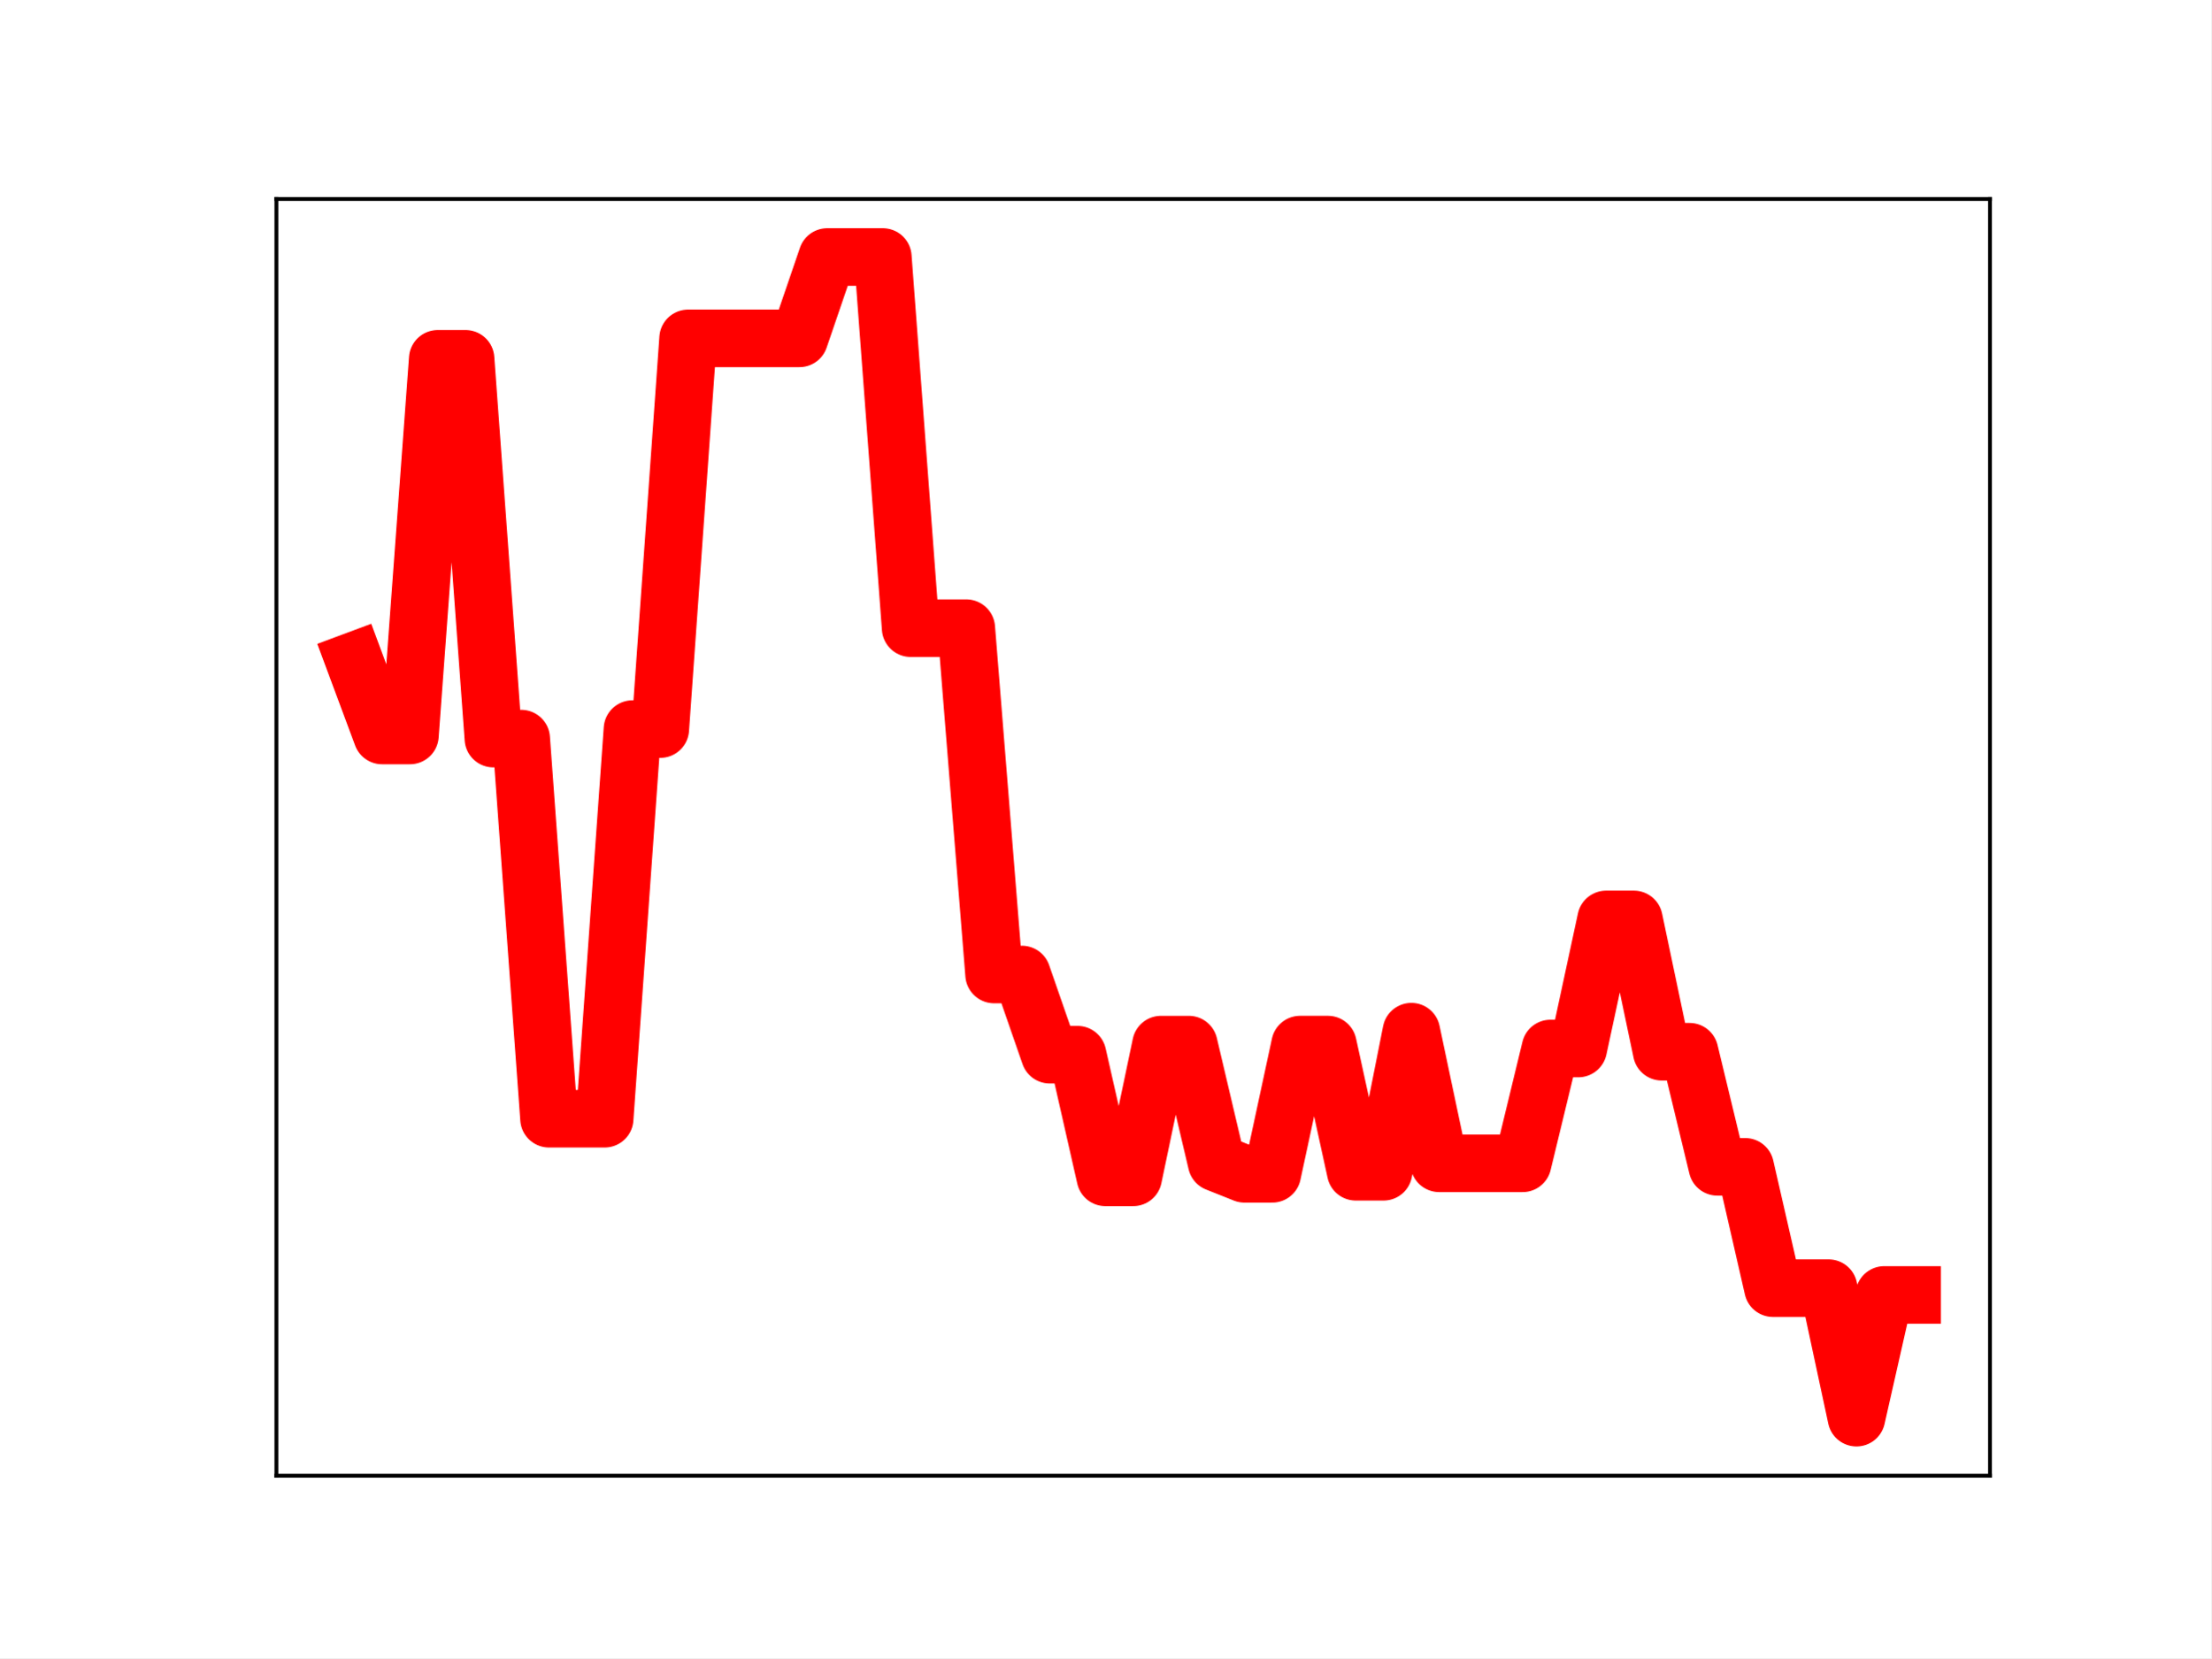
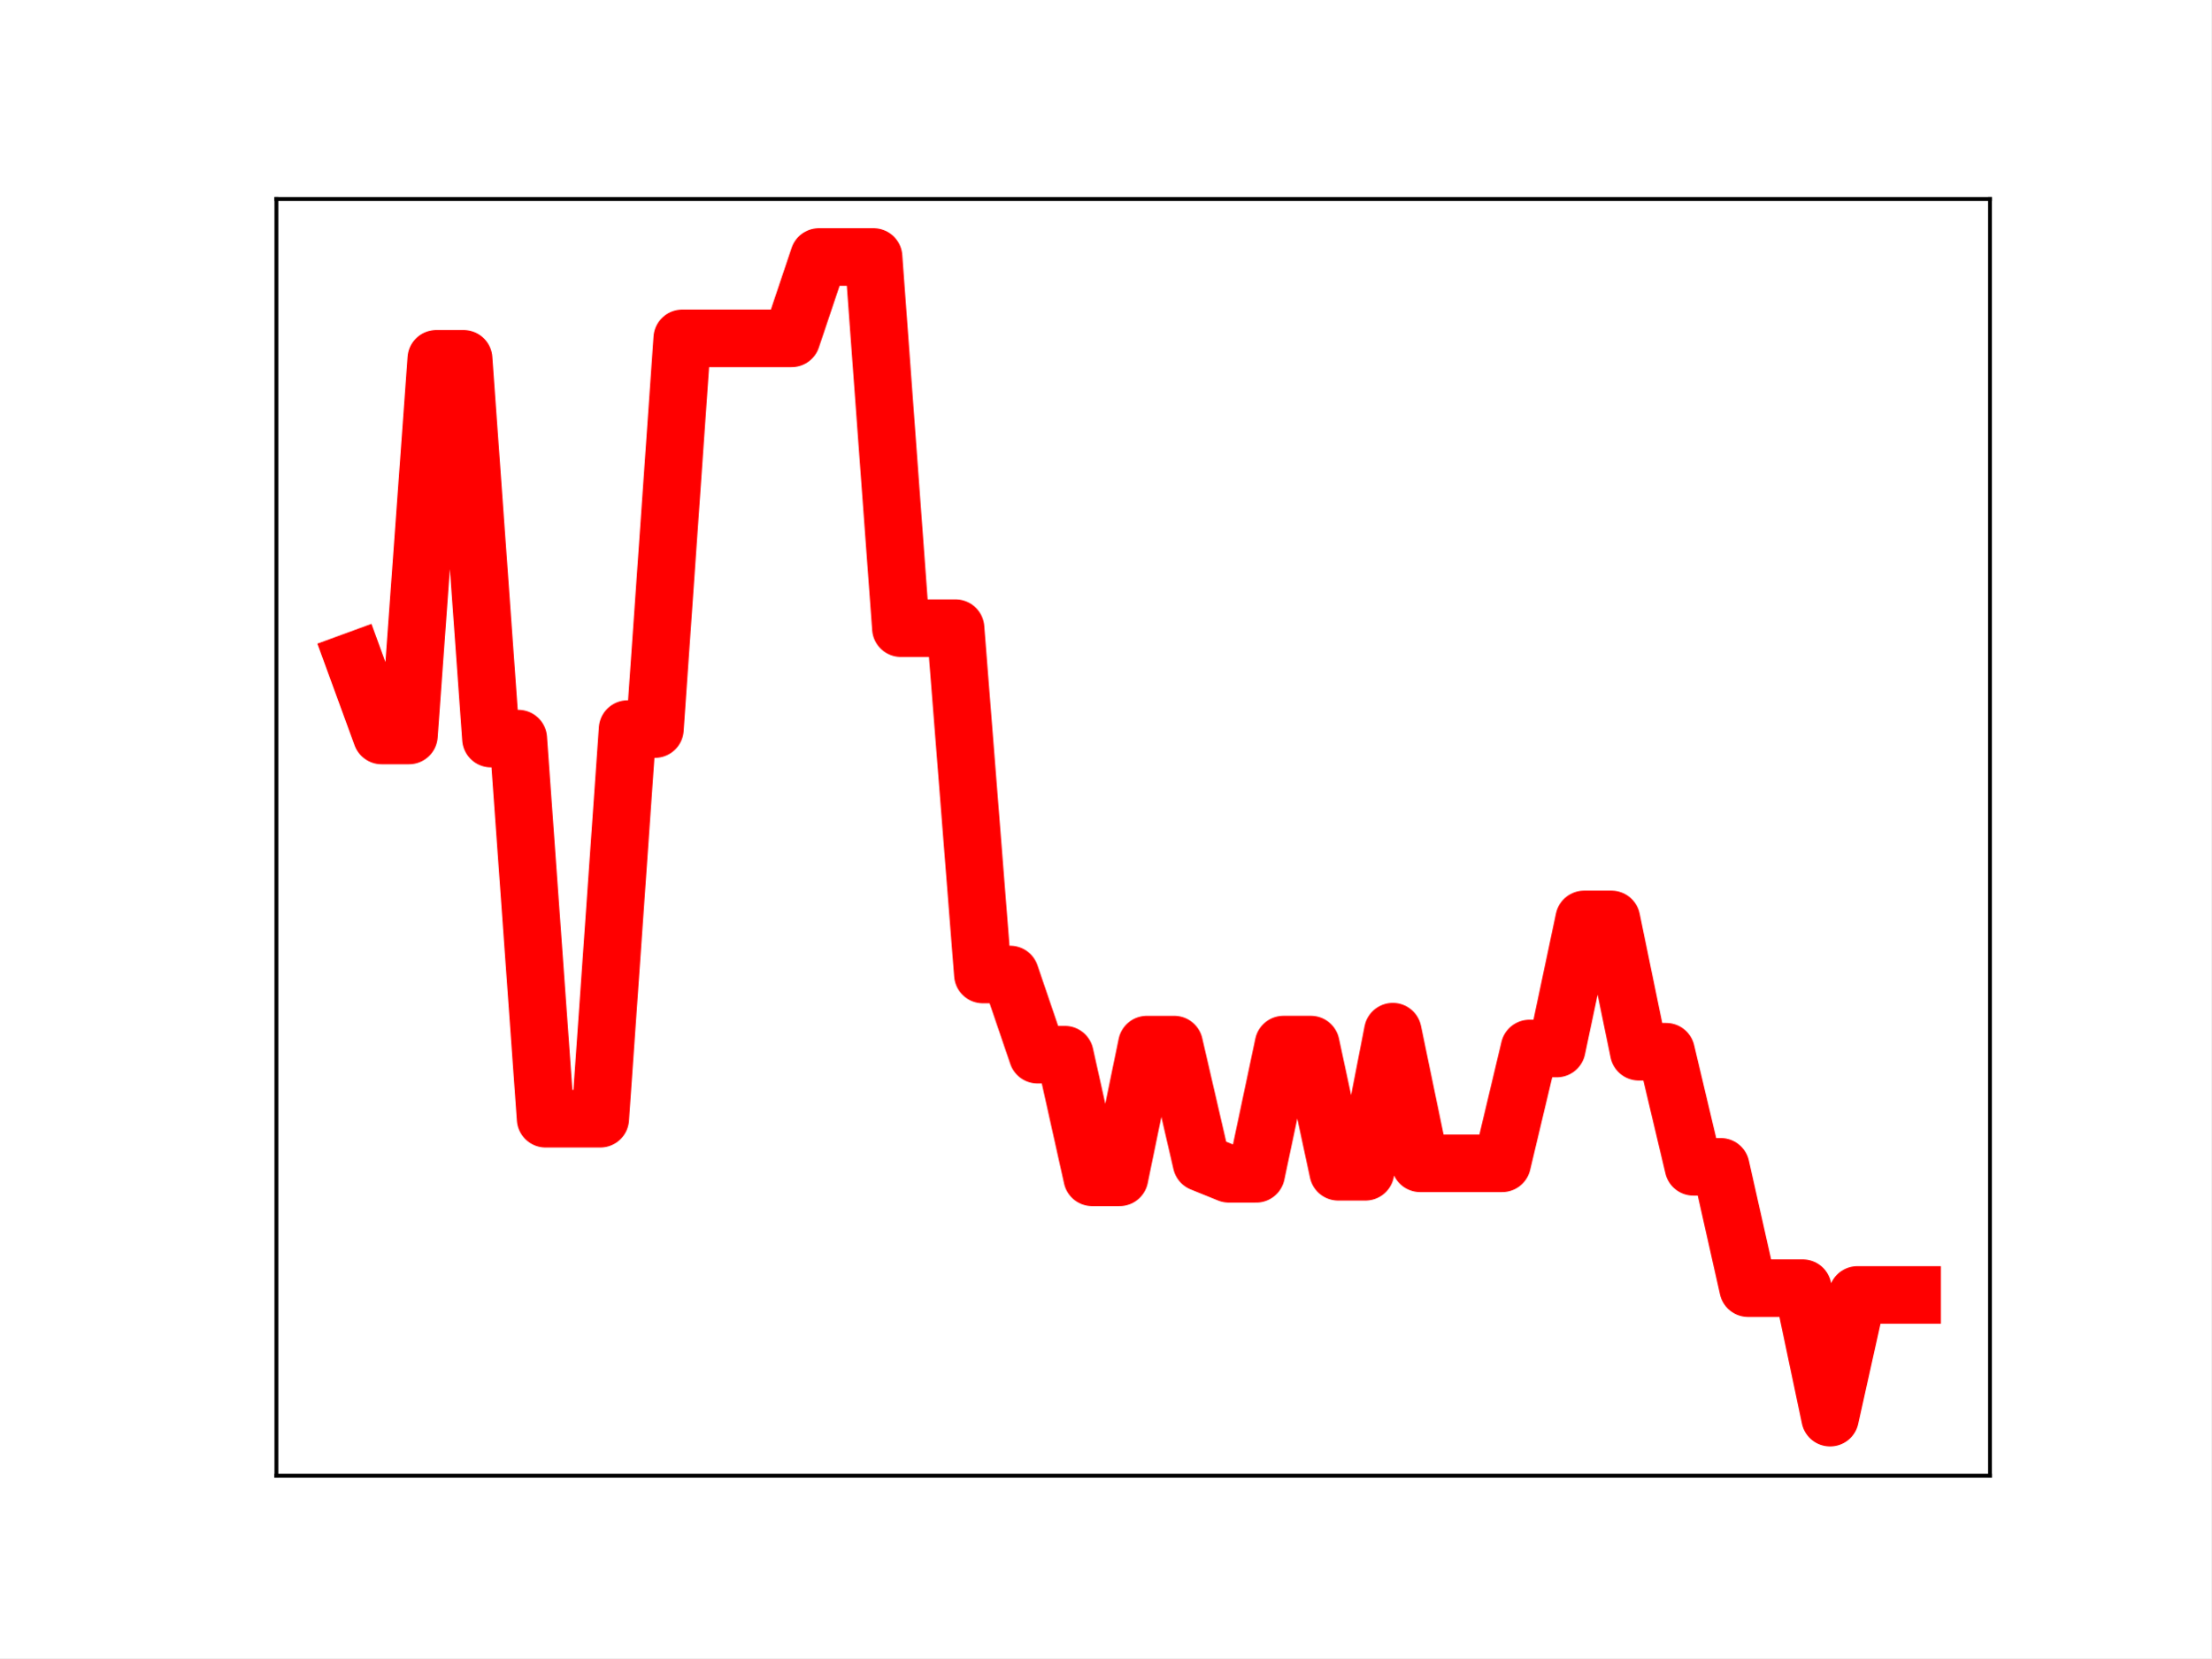
<svg xmlns="http://www.w3.org/2000/svg" xmlns:xlink="http://www.w3.org/1999/xlink" height="345.6pt" version="1.1" viewBox="0 0 460.8 345.6" width="460.8pt">
  <defs>
    <style type="text/css">
*{stroke-linecap:butt;stroke-linejoin:round;}
  </style>
  </defs>
  <g id="figure_1">
    <g id="patch_1">
      <path d="M 0 345.6  L 460.8 345.6  L 460.8 0  L 0 0  z " style="fill:#ffffff;" />
    </g>
    <g id="axes_1">
      <g id="patch_2">
        <path d="M 57.6 307.584  L 414.72 307.584  L 414.72 41.472  L 57.6 41.472  z " style="fill:#ffffff;" />
      </g>
      <g id="line2d_1">
-         <path clip-path="url(#pe9fa1bf231)" d="M 73.833 137.728  L 79.63 153.296  L 85.428 153.296  L 91.225 74.787  L 97.022 74.787  L 102.82 153.946  L 108.617 153.946  L 114.415 233.177  L 120.212 233.177  L 126.009 233.177  L 131.807 151.964  L 137.604 151.964  L 143.402 70.525  L 149.199 70.525  L 154.996 70.525  L 160.794 70.525  L 166.591 70.525  L 172.389 53.568  L 178.186 53.568  L 183.983 53.568  L 189.781 130.93  L 195.578 130.93  L 201.376 130.93  L 207.173 203.118  L 212.97 203.118  L 218.768 219.831  L 224.565 219.831  L 230.363 245.396  L 236.16 245.396  L 241.957 217.731  L 247.755 217.731  L 253.552 242.353  L 259.35 244.661  L 265.147 244.661  L 270.944 217.726  L 276.742 217.726  L 282.539 244.232  L 288.337 244.232  L 294.134 215.033  L 299.931 242.471  L 305.729 242.471  L 311.526 242.471  L 317.324 242.471  L 323.121 218.542  L 328.918 218.542  L 334.716 191.639  L 340.513 191.639  L 346.311 219.215  L 352.108 219.215  L 357.905 243.208  L 363.703 243.208  L 369.5 268.498  L 375.298 268.498  L 381.095 268.498  L 386.892 295.488  L 392.69 269.905  L 398.487 269.905  " style="fill:none;stroke:#ff0000;stroke-linecap:square;stroke-width:12;" />
+         <path clip-path="url(#pf036f7fbc7)" d="M 73.833 137.728  L 79.528 153.296  L 85.224 153.296  L 90.92 74.787  L 96.616 74.787  L 102.311 153.946  L 108.007 153.946  L 113.703 233.177  L 119.398 233.177  L 125.094 233.177  L 130.79 151.964  L 136.485 151.964  L 142.181 70.525  L 147.877 70.525  L 153.572 70.525  L 159.268 70.525  L 164.964 70.525  L 170.66 53.568  L 176.355 53.568  L 182.051 53.568  L 187.747 130.93  L 193.442 130.93  L 199.138 130.93  L 204.834 203.118  L 210.529 203.118  L 216.225 219.831  L 221.921 219.831  L 227.616 245.396  L 233.312 245.396  L 239.008 217.731  L 244.704 217.731  L 250.399 242.353  L 256.095 244.661  L 261.791 244.661  L 267.486 217.726  L 273.182 217.726  L 278.878 244.232  L 284.573 244.232  L 290.269 215.033  L 295.965 242.471  L 301.66 242.471  L 307.356 242.471  L 313.052 242.471  L 318.748 218.542  L 324.443 218.542  L 330.139 191.639  L 335.835 191.639  L 341.53 219.215  L 347.226 219.215  L 352.922 243.208  L 358.617 243.208  L 364.313 268.498  L 370.009 268.498  L 375.704 268.498  L 381.4 295.488  L 387.096 269.905  L 392.792 269.905  L 398.487 269.905  " style="fill:none;stroke:#ff0000;stroke-linecap:square;stroke-width:12;" />
        <defs>
-           <path d="M 0 3  C 0.796 3 1.559 2.684 2.121 2.121  C 2.684 1.559 3 0.796 3 0  C 3 -0.796 2.684 -1.559 2.121 -2.121  C 1.559 -2.684 0.796 -3 0 -3  C -0.796 -3 -1.559 -2.684 -2.121 -2.121  C -2.684 -1.559 -3 -0.796 -3 0  C -3 0.796 -2.684 1.559 -2.121 2.121  C -1.559 2.684 -0.796 3 0 3  z " id="mb0db87b3e6" style="stroke:#ff0000;" />
+           <path d="M 0 3  C 0.796 3 1.559 2.684 2.121 2.121  C 2.684 1.559 3 0.796 3 0  C 3 -0.796 2.684 -1.559 2.121 -2.121  C 1.559 -2.684 0.796 -3 0 -3  C -0.796 -3 -1.559 -2.684 -2.121 -2.121  C -2.684 -1.559 -3 -0.796 -3 0  C -3 0.796 -2.684 1.559 -2.121 2.121  C -1.559 2.684 -0.796 3 0 3  z " id="m6527c72fbe" style="stroke:#ff0000;" />
        </defs>
-         <g clip-path="url(#pe9fa1bf231)">
-           <use style="fill:#ff0000;stroke:#ff0000;" x="73.833" xlink:href="#mb0db87b3e6" y="137.728" />
-           <use style="fill:#ff0000;stroke:#ff0000;" x="79.63" xlink:href="#mb0db87b3e6" y="153.296" />
-           <use style="fill:#ff0000;stroke:#ff0000;" x="85.428" xlink:href="#mb0db87b3e6" y="153.296" />
-           <use style="fill:#ff0000;stroke:#ff0000;" x="91.225" xlink:href="#mb0db87b3e6" y="74.787" />
-           <use style="fill:#ff0000;stroke:#ff0000;" x="97.022" xlink:href="#mb0db87b3e6" y="74.787" />
-           <use style="fill:#ff0000;stroke:#ff0000;" x="102.82" xlink:href="#mb0db87b3e6" y="153.946" />
-           <use style="fill:#ff0000;stroke:#ff0000;" x="108.617" xlink:href="#mb0db87b3e6" y="153.946" />
-           <use style="fill:#ff0000;stroke:#ff0000;" x="114.415" xlink:href="#mb0db87b3e6" y="233.177" />
-           <use style="fill:#ff0000;stroke:#ff0000;" x="120.212" xlink:href="#mb0db87b3e6" y="233.177" />
-           <use style="fill:#ff0000;stroke:#ff0000;" x="126.009" xlink:href="#mb0db87b3e6" y="233.177" />
-           <use style="fill:#ff0000;stroke:#ff0000;" x="131.807" xlink:href="#mb0db87b3e6" y="151.964" />
-           <use style="fill:#ff0000;stroke:#ff0000;" x="137.604" xlink:href="#mb0db87b3e6" y="151.964" />
-           <use style="fill:#ff0000;stroke:#ff0000;" x="143.402" xlink:href="#mb0db87b3e6" y="70.525" />
-           <use style="fill:#ff0000;stroke:#ff0000;" x="149.199" xlink:href="#mb0db87b3e6" y="70.525" />
-           <use style="fill:#ff0000;stroke:#ff0000;" x="154.996" xlink:href="#mb0db87b3e6" y="70.525" />
-           <use style="fill:#ff0000;stroke:#ff0000;" x="160.794" xlink:href="#mb0db87b3e6" y="70.525" />
-           <use style="fill:#ff0000;stroke:#ff0000;" x="166.591" xlink:href="#mb0db87b3e6" y="70.525" />
-           <use style="fill:#ff0000;stroke:#ff0000;" x="172.389" xlink:href="#mb0db87b3e6" y="53.568" />
-           <use style="fill:#ff0000;stroke:#ff0000;" x="178.186" xlink:href="#mb0db87b3e6" y="53.568" />
-           <use style="fill:#ff0000;stroke:#ff0000;" x="183.983" xlink:href="#mb0db87b3e6" y="53.568" />
-           <use style="fill:#ff0000;stroke:#ff0000;" x="189.781" xlink:href="#mb0db87b3e6" y="130.93" />
-           <use style="fill:#ff0000;stroke:#ff0000;" x="195.578" xlink:href="#mb0db87b3e6" y="130.93" />
-           <use style="fill:#ff0000;stroke:#ff0000;" x="201.376" xlink:href="#mb0db87b3e6" y="130.93" />
-           <use style="fill:#ff0000;stroke:#ff0000;" x="207.173" xlink:href="#mb0db87b3e6" y="203.118" />
-           <use style="fill:#ff0000;stroke:#ff0000;" x="212.97" xlink:href="#mb0db87b3e6" y="203.118" />
-           <use style="fill:#ff0000;stroke:#ff0000;" x="218.768" xlink:href="#mb0db87b3e6" y="219.831" />
-           <use style="fill:#ff0000;stroke:#ff0000;" x="224.565" xlink:href="#mb0db87b3e6" y="219.831" />
-           <use style="fill:#ff0000;stroke:#ff0000;" x="230.363" xlink:href="#mb0db87b3e6" y="245.396" />
-           <use style="fill:#ff0000;stroke:#ff0000;" x="236.16" xlink:href="#mb0db87b3e6" y="245.396" />
-           <use style="fill:#ff0000;stroke:#ff0000;" x="241.957" xlink:href="#mb0db87b3e6" y="217.731" />
-           <use style="fill:#ff0000;stroke:#ff0000;" x="247.755" xlink:href="#mb0db87b3e6" y="217.731" />
-           <use style="fill:#ff0000;stroke:#ff0000;" x="253.552" xlink:href="#mb0db87b3e6" y="242.353" />
-           <use style="fill:#ff0000;stroke:#ff0000;" x="259.35" xlink:href="#mb0db87b3e6" y="244.661" />
-           <use style="fill:#ff0000;stroke:#ff0000;" x="265.147" xlink:href="#mb0db87b3e6" y="244.661" />
-           <use style="fill:#ff0000;stroke:#ff0000;" x="270.944" xlink:href="#mb0db87b3e6" y="217.726" />
-           <use style="fill:#ff0000;stroke:#ff0000;" x="276.742" xlink:href="#mb0db87b3e6" y="217.726" />
-           <use style="fill:#ff0000;stroke:#ff0000;" x="282.539" xlink:href="#mb0db87b3e6" y="244.232" />
-           <use style="fill:#ff0000;stroke:#ff0000;" x="288.337" xlink:href="#mb0db87b3e6" y="244.232" />
-           <use style="fill:#ff0000;stroke:#ff0000;" x="294.134" xlink:href="#mb0db87b3e6" y="215.033" />
-           <use style="fill:#ff0000;stroke:#ff0000;" x="299.931" xlink:href="#mb0db87b3e6" y="242.471" />
-           <use style="fill:#ff0000;stroke:#ff0000;" x="305.729" xlink:href="#mb0db87b3e6" y="242.471" />
-           <use style="fill:#ff0000;stroke:#ff0000;" x="311.526" xlink:href="#mb0db87b3e6" y="242.471" />
-           <use style="fill:#ff0000;stroke:#ff0000;" x="317.324" xlink:href="#mb0db87b3e6" y="242.471" />
-           <use style="fill:#ff0000;stroke:#ff0000;" x="323.121" xlink:href="#mb0db87b3e6" y="218.542" />
-           <use style="fill:#ff0000;stroke:#ff0000;" x="328.918" xlink:href="#mb0db87b3e6" y="218.542" />
-           <use style="fill:#ff0000;stroke:#ff0000;" x="334.716" xlink:href="#mb0db87b3e6" y="191.639" />
-           <use style="fill:#ff0000;stroke:#ff0000;" x="340.513" xlink:href="#mb0db87b3e6" y="191.639" />
-           <use style="fill:#ff0000;stroke:#ff0000;" x="346.311" xlink:href="#mb0db87b3e6" y="219.215" />
-           <use style="fill:#ff0000;stroke:#ff0000;" x="352.108" xlink:href="#mb0db87b3e6" y="219.215" />
-           <use style="fill:#ff0000;stroke:#ff0000;" x="357.905" xlink:href="#mb0db87b3e6" y="243.208" />
-           <use style="fill:#ff0000;stroke:#ff0000;" x="363.703" xlink:href="#mb0db87b3e6" y="243.208" />
-           <use style="fill:#ff0000;stroke:#ff0000;" x="369.5" xlink:href="#mb0db87b3e6" y="268.498" />
-           <use style="fill:#ff0000;stroke:#ff0000;" x="375.298" xlink:href="#mb0db87b3e6" y="268.498" />
-           <use style="fill:#ff0000;stroke:#ff0000;" x="381.095" xlink:href="#mb0db87b3e6" y="268.498" />
-           <use style="fill:#ff0000;stroke:#ff0000;" x="386.892" xlink:href="#mb0db87b3e6" y="295.488" />
-           <use style="fill:#ff0000;stroke:#ff0000;" x="392.69" xlink:href="#mb0db87b3e6" y="269.905" />
-           <use style="fill:#ff0000;stroke:#ff0000;" x="398.487" xlink:href="#mb0db87b3e6" y="269.905" />
+         <g clip-path="url(#pf036f7fbc7)">
+           <use style="fill:#ff0000;stroke:#ff0000;" x="73.833" xlink:href="#m6527c72fbe" y="137.728" />
+           <use style="fill:#ff0000;stroke:#ff0000;" x="79.528" xlink:href="#m6527c72fbe" y="153.296" />
+           <use style="fill:#ff0000;stroke:#ff0000;" x="85.224" xlink:href="#m6527c72fbe" y="153.296" />
+           <use style="fill:#ff0000;stroke:#ff0000;" x="90.92" xlink:href="#m6527c72fbe" y="74.787" />
+           <use style="fill:#ff0000;stroke:#ff0000;" x="96.616" xlink:href="#m6527c72fbe" y="74.787" />
+           <use style="fill:#ff0000;stroke:#ff0000;" x="102.311" xlink:href="#m6527c72fbe" y="153.946" />
+           <use style="fill:#ff0000;stroke:#ff0000;" x="108.007" xlink:href="#m6527c72fbe" y="153.946" />
+           <use style="fill:#ff0000;stroke:#ff0000;" x="113.703" xlink:href="#m6527c72fbe" y="233.177" />
+           <use style="fill:#ff0000;stroke:#ff0000;" x="119.398" xlink:href="#m6527c72fbe" y="233.177" />
+           <use style="fill:#ff0000;stroke:#ff0000;" x="125.094" xlink:href="#m6527c72fbe" y="233.177" />
+           <use style="fill:#ff0000;stroke:#ff0000;" x="130.79" xlink:href="#m6527c72fbe" y="151.964" />
+           <use style="fill:#ff0000;stroke:#ff0000;" x="136.485" xlink:href="#m6527c72fbe" y="151.964" />
+           <use style="fill:#ff0000;stroke:#ff0000;" x="142.181" xlink:href="#m6527c72fbe" y="70.525" />
+           <use style="fill:#ff0000;stroke:#ff0000;" x="147.877" xlink:href="#m6527c72fbe" y="70.525" />
+           <use style="fill:#ff0000;stroke:#ff0000;" x="153.572" xlink:href="#m6527c72fbe" y="70.525" />
+           <use style="fill:#ff0000;stroke:#ff0000;" x="159.268" xlink:href="#m6527c72fbe" y="70.525" />
+           <use style="fill:#ff0000;stroke:#ff0000;" x="164.964" xlink:href="#m6527c72fbe" y="70.525" />
+           <use style="fill:#ff0000;stroke:#ff0000;" x="170.66" xlink:href="#m6527c72fbe" y="53.568" />
+           <use style="fill:#ff0000;stroke:#ff0000;" x="176.355" xlink:href="#m6527c72fbe" y="53.568" />
+           <use style="fill:#ff0000;stroke:#ff0000;" x="182.051" xlink:href="#m6527c72fbe" y="53.568" />
+           <use style="fill:#ff0000;stroke:#ff0000;" x="187.747" xlink:href="#m6527c72fbe" y="130.93" />
+           <use style="fill:#ff0000;stroke:#ff0000;" x="193.442" xlink:href="#m6527c72fbe" y="130.93" />
+           <use style="fill:#ff0000;stroke:#ff0000;" x="199.138" xlink:href="#m6527c72fbe" y="130.93" />
+           <use style="fill:#ff0000;stroke:#ff0000;" x="204.834" xlink:href="#m6527c72fbe" y="203.118" />
+           <use style="fill:#ff0000;stroke:#ff0000;" x="210.529" xlink:href="#m6527c72fbe" y="203.118" />
+           <use style="fill:#ff0000;stroke:#ff0000;" x="216.225" xlink:href="#m6527c72fbe" y="219.831" />
+           <use style="fill:#ff0000;stroke:#ff0000;" x="221.921" xlink:href="#m6527c72fbe" y="219.831" />
+           <use style="fill:#ff0000;stroke:#ff0000;" x="227.616" xlink:href="#m6527c72fbe" y="245.396" />
+           <use style="fill:#ff0000;stroke:#ff0000;" x="233.312" xlink:href="#m6527c72fbe" y="245.396" />
+           <use style="fill:#ff0000;stroke:#ff0000;" x="239.008" xlink:href="#m6527c72fbe" y="217.731" />
+           <use style="fill:#ff0000;stroke:#ff0000;" x="244.704" xlink:href="#m6527c72fbe" y="217.731" />
+           <use style="fill:#ff0000;stroke:#ff0000;" x="250.399" xlink:href="#m6527c72fbe" y="242.353" />
+           <use style="fill:#ff0000;stroke:#ff0000;" x="256.095" xlink:href="#m6527c72fbe" y="244.661" />
+           <use style="fill:#ff0000;stroke:#ff0000;" x="261.791" xlink:href="#m6527c72fbe" y="244.661" />
+           <use style="fill:#ff0000;stroke:#ff0000;" x="267.486" xlink:href="#m6527c72fbe" y="217.726" />
+           <use style="fill:#ff0000;stroke:#ff0000;" x="273.182" xlink:href="#m6527c72fbe" y="217.726" />
+           <use style="fill:#ff0000;stroke:#ff0000;" x="278.878" xlink:href="#m6527c72fbe" y="244.232" />
+           <use style="fill:#ff0000;stroke:#ff0000;" x="284.573" xlink:href="#m6527c72fbe" y="244.232" />
+           <use style="fill:#ff0000;stroke:#ff0000;" x="290.269" xlink:href="#m6527c72fbe" y="215.033" />
+           <use style="fill:#ff0000;stroke:#ff0000;" x="295.965" xlink:href="#m6527c72fbe" y="242.471" />
+           <use style="fill:#ff0000;stroke:#ff0000;" x="301.66" xlink:href="#m6527c72fbe" y="242.471" />
+           <use style="fill:#ff0000;stroke:#ff0000;" x="307.356" xlink:href="#m6527c72fbe" y="242.471" />
+           <use style="fill:#ff0000;stroke:#ff0000;" x="313.052" xlink:href="#m6527c72fbe" y="242.471" />
+           <use style="fill:#ff0000;stroke:#ff0000;" x="318.748" xlink:href="#m6527c72fbe" y="218.542" />
+           <use style="fill:#ff0000;stroke:#ff0000;" x="324.443" xlink:href="#m6527c72fbe" y="218.542" />
+           <use style="fill:#ff0000;stroke:#ff0000;" x="330.139" xlink:href="#m6527c72fbe" y="191.639" />
+           <use style="fill:#ff0000;stroke:#ff0000;" x="335.835" xlink:href="#m6527c72fbe" y="191.639" />
+           <use style="fill:#ff0000;stroke:#ff0000;" x="341.53" xlink:href="#m6527c72fbe" y="219.215" />
+           <use style="fill:#ff0000;stroke:#ff0000;" x="347.226" xlink:href="#m6527c72fbe" y="219.215" />
+           <use style="fill:#ff0000;stroke:#ff0000;" x="352.922" xlink:href="#m6527c72fbe" y="243.208" />
+           <use style="fill:#ff0000;stroke:#ff0000;" x="358.617" xlink:href="#m6527c72fbe" y="243.208" />
+           <use style="fill:#ff0000;stroke:#ff0000;" x="364.313" xlink:href="#m6527c72fbe" y="268.498" />
+           <use style="fill:#ff0000;stroke:#ff0000;" x="370.009" xlink:href="#m6527c72fbe" y="268.498" />
+           <use style="fill:#ff0000;stroke:#ff0000;" x="375.704" xlink:href="#m6527c72fbe" y="268.498" />
+           <use style="fill:#ff0000;stroke:#ff0000;" x="381.4" xlink:href="#m6527c72fbe" y="295.488" />
+           <use style="fill:#ff0000;stroke:#ff0000;" x="387.096" xlink:href="#m6527c72fbe" y="269.905" />
+           <use style="fill:#ff0000;stroke:#ff0000;" x="392.792" xlink:href="#m6527c72fbe" y="269.905" />
+           <use style="fill:#ff0000;stroke:#ff0000;" x="398.487" xlink:href="#m6527c72fbe" y="269.905" />
        </g>
      </g>
      <g id="patch_3">
        <path d="M 57.6 307.584  L 57.6 41.472  " style="fill:none;stroke:#000000;stroke-linecap:square;stroke-linejoin:miter;stroke-width:0.8;" />
      </g>
      <g id="patch_4">
        <path d="M 414.72 307.584  L 414.72 41.472  " style="fill:none;stroke:#000000;stroke-linecap:square;stroke-linejoin:miter;stroke-width:0.8;" />
      </g>
      <g id="patch_5">
        <path d="M 57.6 307.584  L 414.72 307.584  " style="fill:none;stroke:#000000;stroke-linecap:square;stroke-linejoin:miter;stroke-width:0.8;" />
      </g>
      <g id="patch_6">
        <path d="M 57.6 41.472  L 414.72 41.472  " style="fill:none;stroke:#000000;stroke-linecap:square;stroke-linejoin:miter;stroke-width:0.8;" />
      </g>
    </g>
  </g>
  <defs>
-     <clipPath id="pe9fa1bf231">
+     <clipPath id="pf036f7fbc7">
      <rect height="266.112" width="357.12" x="57.6" y="41.472" />
    </clipPath>
  </defs>
</svg>
